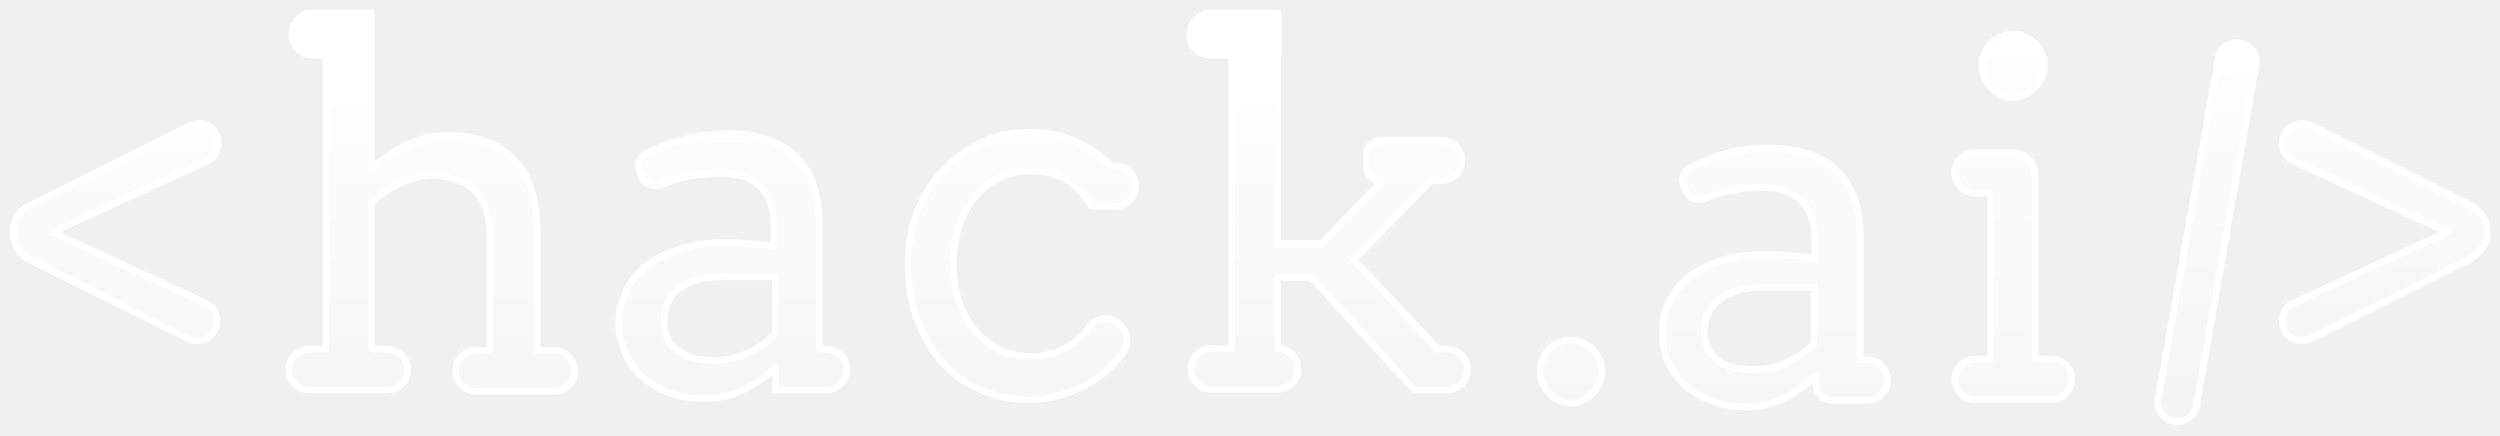
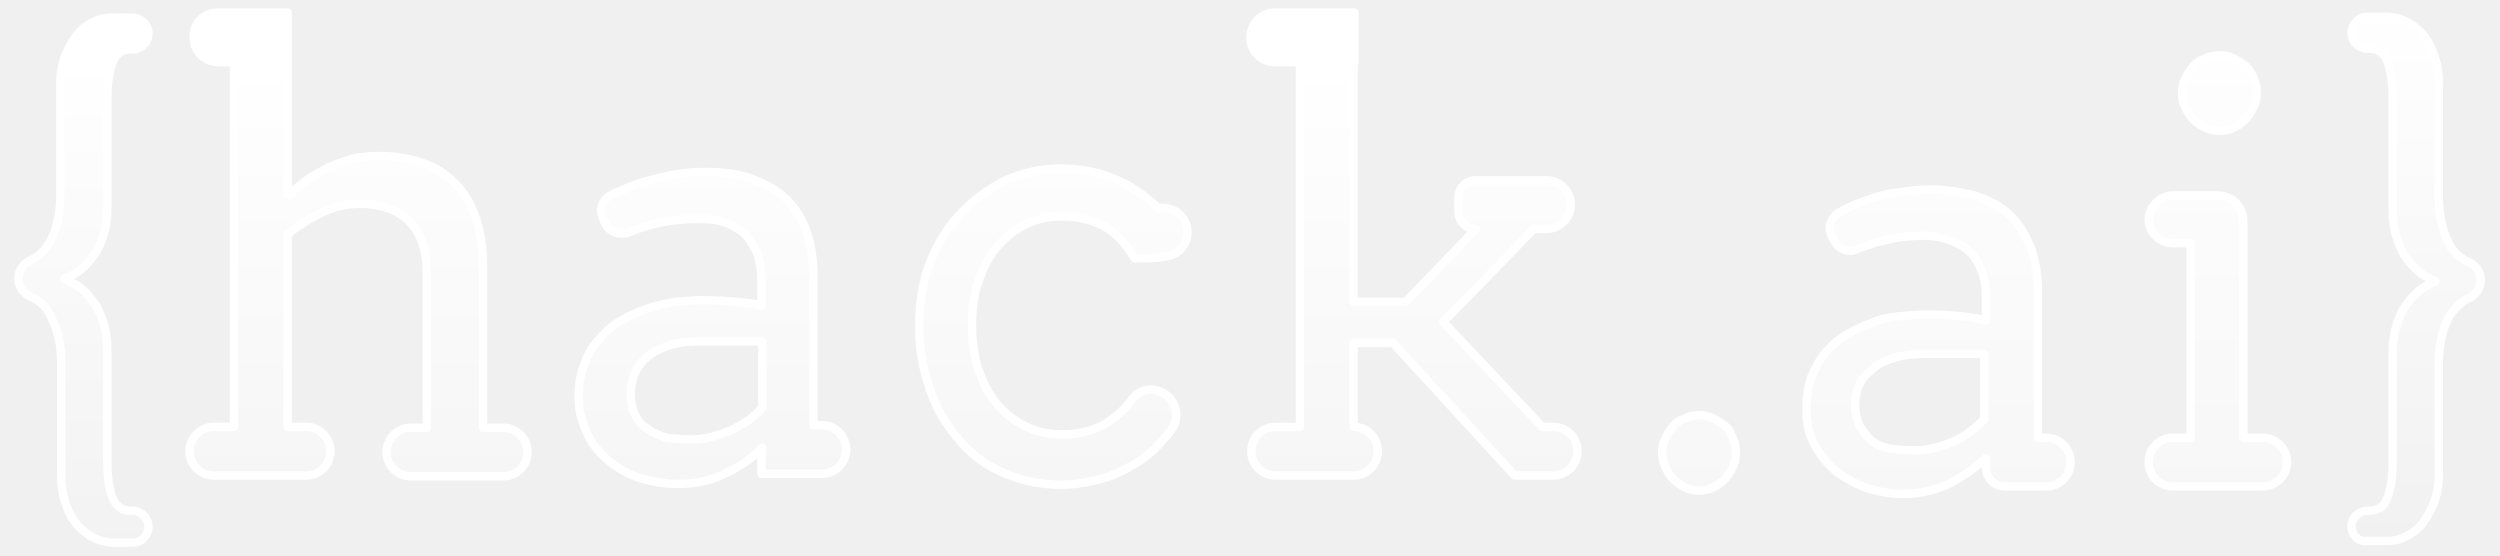
- <svg xmlns="http://www.w3.org/2000/svg" version="1.1" id="Capa_1" x="0px" y="0px" viewBox="0 0 380.2 66.2" style="enable-background:new 0 0 380.2 66.2;" xml:space="preserve">
+ <svg xmlns="http://www.w3.org/2000/svg" version="1.1" id="Capa_1" x="0px" y="0px" viewBox="0 0 298.1 66.2" style="enable-background:new 0 0 298.1 66.2;" xml:space="preserve">
  <style type="text/css">
	.st0{fill:url(#SVGID_1_);}
	.st1{fill:url(#SVGID_2_);}
	.st2{fill:url(#SVGID_3_);}
	.st3{fill:url(#SVGID_4_);}
	.st4{fill:url(#SVGID_5_);}
	.st5{fill:url(#SVGID_6_);}
	.st6{fill:url(#SVGID_7_);}
- 	.st7{fill:url(#SVGID_8_);}
- 	.st8{fill:url(#SVGID_9_);}
- 	.st9{fill:url(#SVGID_10_);}
- 	.st10{fill:none;stroke:#FFFFFF;stroke-linecap:round;stroke-linejoin:round;stroke-miterlimit:10;}
+ 	.st7{fill:none;stroke:#FFFFFF;stroke-linecap:round;stroke-linejoin:round;stroke-miterlimit:10;}
+ 	.st8{fill:url(#SVGID_8_);}
+ 	.st9{fill:url(#SVGID_9_);}
</style>
  <g>
-     <linearGradient id="SVGID_1_" gradientUnits="userSpaceOnUse" x1="111.568" y1="60.303" x2="111.568" y2="-26.496" gradientTransform="matrix(1 0 0 -1 0 68)">
+     <linearGradient id="SVGID_1_" gradientUnits="userSpaceOnUse" x1="84.952" y1="740.987" x2="84.952" y2="821.048" gradientTransform="matrix(1 0 0 1 0 -732)">
      <stop offset="0" style="stop-color:#FFFFFF" />
      <stop offset="1" style="stop-color:#FFFFFF;stop-opacity:0" />
    </linearGradient>
-     <path class="st0" d="M117.9,55.9c-1.4,1.4-3,2.5-4.9,3.4c-1.7,0.9-3.8,1.3-6.1,1.3c-1.8,0-3.6-0.3-5.2-0.9c-1.5-0.5-2.9-1.4-4-2.4   c-1.1-1-2.1-2.2-2.6-3.6c-0.6-1.4-1-2.8-1-4.3c0-1.6,0.2-3,0.8-4.3c0.4-1.3,1.1-2.4,1.9-3.2c0.8-1,1.7-1.7,2.8-2.4   c1.1-0.6,2.2-1.1,3.4-1.5c1.2-0.4,2.4-0.6,3.6-0.9c1.2-0.1,2.4-0.2,3.5-0.2c1.7,0,3.2,0.1,4.4,0.2c1.2,0.1,2.3,0.2,3.2,0.4v-3.1   c0-1.4-0.2-2.5-0.5-3.6c-0.4-1-1-1.8-1.6-2.5c-0.8-0.6-1.6-1.2-2.6-1.5c-1-0.3-2.2-0.4-3.4-0.4c-1.2,0-2.3,0.1-3.4,0.2   c-1.1,0.1-2.1,0.3-3,0.6c-1,0.2-1.7,0.5-2.6,0.9l0,0c-1.1,0.4-2.5,0-3-1.1l-0.3-0.8c-0.5-1.1-0.1-2.4,1-2.9   c0.3-0.2,0.8-0.4,1.2-0.5c1.1-0.5,2.3-1,3.5-1.3c1.2-0.3,2.4-0.6,3.7-0.9c1.3-0.2,2.5-0.3,3.7-0.3c2.3,0,4.2,0.2,5.9,0.8   s3.2,1.3,4.5,2.5c1.2,1.1,2.2,2.5,2.8,4.2s1,3.8,1,6.2v19.1h1.1c1.7,0,3.1,1.4,3.1,3.1l0,0c0,1.7-1.4,3.1-3.1,3.1h-7.8V55.9z    M108.6,54.8c0.9,0,1.8-0.1,2.7-0.3c0.9-0.2,1.7-0.5,2.6-0.9c0.9-0.4,1.5-0.9,2.3-1.3c0.6-0.5,1.3-1.1,1.7-1.6v-8.6h-8   c-1.3,0-2.6,0.1-3.7,0.4c-1.1,0.3-2.1,0.8-2.8,1.3c-0.8,0.5-1.4,1.3-1.8,2.2c-0.4,0.9-0.6,1.8-0.6,2.9c0,1,0.2,1.9,0.5,2.6   c0.3,0.8,0.9,1.4,1.6,1.8c0.6,0.5,1.5,0.9,2.4,1.2C106.5,54.7,107.5,54.8,108.6,54.8z" />
-     <linearGradient id="SVGID_2_" gradientUnits="userSpaceOnUse" x1="155.562" y1="60.303" x2="155.562" y2="-26.496" gradientTransform="matrix(1 0 0 -1 0 68)">
+     <path class="st0" d="M90.9,53.4c-1.3,1.3-2.8,2.3-4.5,3.1c-1.6,0.8-3.5,1.2-5.6,1.2c-1.7,0-3.3-0.3-4.8-0.8   c-1.4-0.5-2.7-1.3-3.7-2.2c-1-0.9-1.9-2-2.4-3.3c-0.6-1.3-0.9-2.6-0.9-4c0-1.5,0.2-2.8,0.7-4c0.4-1.2,1-2.2,1.8-3   c0.7-0.9,1.6-1.6,2.6-2.2c1-0.6,2-1,3.1-1.4c1.1-0.4,2.2-0.6,3.3-0.8c1.1-0.1,2.2-0.2,3.2-0.2c1.6,0,3,0.1,4.1,0.2   c1.1,0.1,2.1,0.2,3,0.4v-2.9c0-1.3-0.2-2.3-0.5-3.3c-0.4-0.9-0.9-1.7-1.5-2.3c-0.7-0.6-1.5-1.1-2.4-1.4c-0.9-0.3-2-0.4-3.1-0.4   c-1.1,0-2.1,0.1-3.1,0.2c-1,0.1-1.9,0.3-2.8,0.6c-0.9,0.2-1.6,0.5-2.4,0.8l0,0c-1,0.4-2.3,0-2.8-1l-0.3-0.7c-0.5-1-0.1-2.2,0.9-2.7   c0.3-0.2,0.7-0.4,1.1-0.5c1-0.5,2.1-0.9,3.2-1.2c1.1-0.3,2.2-0.6,3.4-0.8c1.2-0.2,2.3-0.3,3.4-0.3c2.1,0,3.9,0.2,5.4,0.7   c1.6,0.6,3,1.2,4.2,2.3c1.1,1,2,2.3,2.6,3.9c0.6,1.6,0.9,3.5,0.9,5.7v17.6h1c1.6,0,2.9,1.3,2.9,2.9l0,0c0,1.6-1.3,2.9-2.9,2.9h-7.2   V53.4z M82.3,52.4c0.8,0,1.7-0.1,2.5-0.3c0.8-0.2,1.6-0.5,2.4-0.8c0.8-0.4,1.4-0.8,2.1-1.2c0.6-0.5,1.2-1,1.6-1.5v-7.9h-7.4   c-1.2,0-2.4,0.1-3.4,0.4c-1,0.3-1.9,0.7-2.6,1.2c-0.7,0.5-1.3,1.2-1.7,2c-0.4,0.8-0.6,1.7-0.6,2.7c0,0.9,0.2,1.8,0.5,2.4   c0.3,0.7,0.8,1.3,1.5,1.7c0.6,0.5,1.4,0.8,2.2,1.1C80.4,52.3,81.3,52.4,82.3,52.4z" />
+     <linearGradient id="SVGID_2_" gradientUnits="userSpaceOnUse" x1="125.49" y1="740.987" x2="125.49" y2="821.048" gradientTransform="matrix(1 0 0 1 0 -732)">
      <stop offset="0" style="stop-color:#FFFFFF" />
      <stop offset="1" style="stop-color:#FFFFFF;stop-opacity:0" />
    </linearGradient>
-     <path class="st1" d="M166,31.4c-1.1-1.8-2.4-3.2-3.9-4.1c-1.6-0.9-3.5-1.3-5.5-1.3c-1.6,0-3.1,0.3-4.5,1c-1.4,0.6-2.6,1.6-3.7,2.8   c-1.1,1.2-1.8,2.7-2.5,4.5c-0.6,1.7-0.9,3.8-0.9,5.9s0.3,4.1,0.9,5.8c0.6,1.7,1.4,3.2,2.5,4.4c1.1,1.2,2.3,2.2,3.7,2.8   c1.4,0.6,2.9,1,4.5,1c2.4,0,4.4-0.5,6.2-1.7c1.1-0.8,2.1-1.6,2.8-2.7c0.9-1.3,2.6-1.7,4-1l0,0c1.7,0.9,2.4,3.1,1.2,4.8   c-0.2,0.3-0.5,0.8-0.9,1.1c-1.1,1.3-2.3,2.4-3.7,3.2c-1.4,0.9-2.9,1.6-4.5,2.1c-1.6,0.4-3.4,0.8-5.2,0.8c-2.7,0-5.1-0.5-7.4-1.5   s-4.2-2.4-5.8-4.2c-1.6-1.8-2.9-4-3.8-6.5s-1.4-5.2-1.4-8.2c0-2.9,0.4-5.7,1.4-8.2s2.3-4.6,4-6.4c1.7-1.8,3.7-3.1,5.8-4.2   c2.3-1,4.6-1.5,7.2-1.5c2.4,0,4.8,0.4,6.8,1.3c2.2,0.9,4,2.2,5.7,3.8h0.6c1.7,0,3.1,1.4,3.1,3.1l0,0c0,1.7-1.4,3.1-3.1,3.1   C169.8,31.4,166,31.4,166,31.4z" />
-     <linearGradient id="SVGID_3_" gradientUnits="userSpaceOnUse" x1="201.989" y1="60.303" x2="201.989" y2="-26.496" gradientTransform="matrix(1 0 0 -1 0 68)">
+     <path class="st1" d="M135.3,30.8c-1-1.7-2.2-3-3.6-3.8c-1.5-0.8-3.2-1.2-5.1-1.2c-1.5,0-2.9,0.3-4.2,0.9c-1.3,0.6-2.4,1.5-3.4,2.6   c-1,1.1-1.7,2.5-2.3,4.2c-0.6,1.6-0.8,3.5-0.8,5.4c0,1.9,0.3,3.8,0.8,5.3c0.6,1.6,1.3,3,2.3,4.1c1,1.1,2.1,2,3.4,2.6   s2.7,0.9,4.2,0.9c2.2,0,4.1-0.5,5.7-1.6c1-0.7,1.9-1.5,2.6-2.5c0.8-1.2,2.4-1.6,3.7-0.9l0,0c1.6,0.8,2.2,2.9,1.1,4.4   c-0.2,0.3-0.5,0.7-0.8,1c-1,1.2-2.1,2.2-3.4,3c-1.3,0.8-2.7,1.5-4.2,1.9c-1.5,0.4-3.1,0.7-4.8,0.7c-2.5,0-4.7-0.5-6.8-1.4   c-2.1-0.9-3.9-2.2-5.3-3.9c-1.5-1.7-2.7-3.7-3.5-6s-1.3-4.8-1.3-7.6c0-2.7,0.4-5.3,1.3-7.6s2.1-4.2,3.7-5.9   c1.6-1.7,3.4-2.9,5.3-3.9c2.1-0.9,4.2-1.4,6.6-1.4c2.2,0,4.4,0.4,6.3,1.2c2,0.8,3.7,2,5.3,3.5h0.6c1.6,0,2.9,1.3,2.9,2.9l0,0   c0,1.6-1.3,2.9-2.9,2.9C138.8,30.8,135.3,30.8,135.3,30.8z" />
+     <linearGradient id="SVGID_3_" gradientUnits="userSpaceOnUse" x1="168.519" y1="739.002" x2="168.519" y2="822.401" gradientTransform="matrix(1 0 0 1 0 -732)">
      <stop offset="0" style="stop-color:#FFFFFF" />
      <stop offset="1" style="stop-color:#FFFFFF;stop-opacity:0" />
    </linearGradient>
-     <path class="st2" d="M184.1,2h10.3v6.4h-0.1V37h6.7l9.1-9.4l0,0c-1.3,0-2.3-1-2.3-2.3v-1.7c0-1.3,1-2.3,2.3-2.3h9.1   c1.7,0,3.1,1.4,3.1,3.1l0,0c0,1.7-1.4,3.1-3.1,3.1h-1.6l-11.7,12l12.8,13.6h1.4c1.7,0,3.1,1.4,3.1,3.1l0,0c0,1.7-1.4,3.1-3.1,3.1   h-5l-15.7-17.1h-5.1v10.8l0,0c1.7,0,3.1,1.4,3.1,3.1l0,0c0,1.7-1.4,3.1-3.1,3.1h-10.1c-1.7,0-3.1-1.4-3.1-3.1l0,0   c0-1.7,1.4-3.1,3.1-3.1h3.1V8.4H184c-1.7,0-3.1-1.4-3.1-3.1l0,0C181,3.4,182.4,2,184.1,2z" />
-     <linearGradient id="SVGID_4_" gradientUnits="userSpaceOnUse" x1="65.628" y1="60.303" x2="65.628" y2="-26.496" gradientTransform="matrix(1 0 0 -1 0 68)">
+     <path class="st2" d="M152,1.5h9.5v5.9h-0.1V36h6.2l8.4-8.7l0,0c-1.2,0-2.1-0.9-2.1-2.1v-1.6c0-1.2,0.9-2.1,2.1-2.1h8.4   c1.6,0,2.9,1.3,2.9,2.9l0,0c0,1.6-1.3,2.9-2.9,2.9h-1.5l-10.8,11.1l11.8,12.5h1.3c1.6,0,2.9,1.3,2.9,2.9l0,0c0,1.6-1.3,2.9-2.9,2.9   h-4.6l-14.5-15.8h-4.7v10l0,0c1.6,0,2.9,1.3,2.9,2.9l0,0c0,1.6-1.3,2.9-2.9,2.9h-9.3c-1.6,0-2.9-1.3-2.9-2.9l0,0   c0-1.6,1.3-2.9,2.9-2.9h2.9V7.4h-3c-1.6,0-2.9-1.3-2.9-2.9l0,0C149.1,2.8,150.4,1.5,152,1.5z" />
+     <linearGradient id="SVGID_4_" gradientUnits="userSpaceOnUse" x1="42.707" y1="739.002" x2="42.707" y2="822.389" gradientTransform="matrix(1 0 0 1 0 -732)">
      <stop offset="0" style="stop-color:#FFFFFF" />
      <stop offset="1" style="stop-color:#FFFFFF;stop-opacity:0" />
    </linearGradient>
-     <path class="st3" d="M47.5,2h9v23.5h0.2c0.6-0.6,1.5-1.3,2.4-1.9c0.9-0.6,1.8-1.1,2.8-1.6c1-0.4,2.1-0.8,3-1.1   c1.1-0.2,2.2-0.3,3.4-0.3c2.1,0,3.9,0.3,5.5,0.9c1.6,0.5,3,1.4,4.2,2.6c1.2,1.2,2.1,2.6,2.7,4.4c0.6,1.8,1,4,1,6.4v18.4h2.6   c1.7,0,3.1,1.4,3.1,3.1l0,0c0,1.7-1.4,3.1-3.1,3.1H72.4c-1.7,0-3.1-1.4-3.1-3.1l0,0c0-1.7,1.4-3.1,3.1-3.1h2.1V35.7   c0-2.9-0.8-5.2-2.3-6.7c-1.5-1.5-3.7-2.3-6.4-2.3c-1.6,0-3.1,0.3-4.8,1.1c-1.6,0.8-3.1,1.7-4.5,2.8v22.5h2.4c1.7,0,3.1,1.4,3.1,3.1   l0,0c0,1.7-1.4,3.1-3.1,3.1H47c-1.7,0-3.1-1.4-3.1-3.1l0,0c0-1.7,1.4-3.1,3.1-3.1h2.6V8.4h-2.1c-1.7,0-3.1-1.4-3.1-3.1l0,0   C44.3,3.4,45.7,2,47.5,2z" />
-     <linearGradient id="SVGID_5_" gradientUnits="userSpaceOnUse" x1="17.58" y1="59.222" x2="17.58" y2="-27.577" gradientTransform="matrix(1 0 0 -1 0 68)">
-       <stop offset="0" style="stop-color:#FFFFFF" />
-       <stop offset="1" style="stop-color:#FFFFFF;stop-opacity:0" />
-     </linearGradient>
-     <path class="st4" d="M4.6,31.2l24.2-12.1c2.1-1,4.4,0.4,4.4,2.7l0,0c0,1.2-0.6,2.3-1.7,2.7L8,35.3l23.3,10.8   c1.1,0.5,1.7,1.6,1.7,2.7l0,0c0,2.3-2.4,3.7-4.4,2.7l-24.1-12C2.9,38.7,2,37.1,2,35.3l0,0C2,33.5,2.9,31.9,4.6,31.2z" />
-     <linearGradient id="SVGID_6_" gradientUnits="userSpaceOnUse" x1="330.853" y1="61.717" x2="330.853" y2="-25.082" gradientTransform="matrix(0.9982 -5.932896e-02 -5.932896e-02 -0.9982 7.1347 84.02)">
-       <stop offset="0" style="stop-color:#FFFFFF" />
-       <stop offset="1" style="stop-color:#FFFFFF;stop-opacity:0" />
-     </linearGradient>
-     <path class="st5" d="M340,6.5L340,6.5c2.1-0.1,3.7,1.8,3,3.9l-9,51.6c-0.4,1.2-1.4,2-2.7,2.1l0,0c-2.1,0.1-3.7-1.8-3-3.9l9.1-51.6   C337.6,7.4,338.8,6.6,340,6.5z" />
-     <linearGradient id="SVGID_7_" gradientUnits="userSpaceOnUse" x1="362.66" y1="65.167" x2="362.66" y2="-21.632" gradientTransform="matrix(1 0 0 -1 0 68)">
-       <stop offset="0" style="stop-color:#FFFFFF" />
-       <stop offset="1" style="stop-color:#FFFFFF;stop-opacity:0" />
-     </linearGradient>
-     <path class="st6" d="M375.7,39.4l-24.2,12.1c-2.1,1-4.4-0.4-4.4-2.7l0,0c0-1.2,0.6-2.3,1.7-2.7l23.3-10.8l-23.3-10.8   c-1.1-0.5-1.7-1.6-1.7-2.7l0,0c0-2.3,2.4-3.7,4.4-2.7l24.2,12.1c1.6,0.8,2.6,2.4,2.6,4.2l0,0C378.3,36.9,377.2,38.5,375.7,39.4z" />
+     <path class="st3" d="M26,1.5h8.3v21.7h0.2c0.6-0.6,1.4-1.2,2.2-1.8c0.8-0.6,1.7-1,2.6-1.5c0.9-0.4,1.9-0.7,2.8-1   c1-0.2,2-0.3,3.1-0.3c1.9,0,3.6,0.3,5.1,0.8c1.5,0.5,2.8,1.3,3.9,2.4c1.1,1.1,1.9,2.4,2.5,4.1c0.6,1.7,0.9,3.7,0.9,5.9V51h2.4   c1.6,0,2.9,1.3,2.9,2.9l0,0c0,1.6-1.3,2.9-2.9,2.9h-11c-1.6,0-2.9-1.3-2.9-2.9l0,0c0-1.6,1.3-2.9,2.9-2.9h1.9V32.6   c0-2.7-0.7-4.8-2.1-6.2c-1.4-1.4-3.4-2.1-5.9-2.1c-1.5,0-2.9,0.3-4.4,1c-1.5,0.7-2.9,1.6-4.2,2.6v23h2.2c1.6,0,2.9,1.3,2.9,2.9l0,0   c0,1.6-1.3,2.9-2.9,2.9h-11c-1.6,0-2.9-1.3-2.9-2.9l0,0c0-1.6,1.3-2.9,2.9-2.9h2.4V7.4H26c-1.6,0-2.9-1.3-2.9-2.9l0,0   C23,2.8,24.3,1.5,26,1.5z" />
    <g>
-       <linearGradient id="SVGID_8_" gradientUnits="userSpaceOnUse" x1="238.914" y1="-3.28" x2="238.914" y2="120.208">
+       <linearGradient id="SVGID_5_" gradientUnits="userSpaceOnUse" x1="202.508" y1="69.138" x2="202.508" y2="-44.764" gradientTransform="matrix(1 0 0 -1 0 68)">
        <stop offset="0" style="stop-color:#FFFFFF" />
        <stop offset="1" style="stop-color:#FFFFFF;stop-opacity:0" />
      </linearGradient>
-       <path class="st7" d="M234.2,56.4c0-0.6,0.1-1.2,0.4-1.8c0.3-0.6,0.6-1.1,1-1.5c0.4-0.4,0.9-0.8,1.5-1c0.6-0.3,1.2-0.4,1.8-0.4    c0.6,0,1.2,0.1,1.8,0.4c0.6,0.3,1.1,0.6,1.5,1c0.4,0.4,0.8,0.9,1,1.5c0.3,0.6,0.4,1.2,0.4,1.8c0,0.7-0.1,1.3-0.4,1.9    c-0.3,0.6-0.6,1.1-1,1.5c-0.4,0.4-0.9,0.8-1.5,1.1c-0.6,0.3-1.2,0.4-1.8,0.4c-0.7,0-1.3-0.1-1.8-0.4c-0.6-0.3-1.1-0.6-1.5-1.1    c-0.4-0.4-0.8-1-1-1.5C234.3,57.6,234.2,57,234.2,56.4z" />
-       <linearGradient id="SVGID_9_" gradientUnits="userSpaceOnUse" x1="269.841" y1="-3.28" x2="269.841" y2="120.208">
+       <path class="st4" d="M198.2,53.9c0-0.6,0.1-1.1,0.4-1.7c0.3-0.6,0.6-1,0.9-1.4s0.8-0.7,1.4-0.9c0.6-0.3,1.1-0.4,1.7-0.4    c0.6,0,1.1,0.1,1.7,0.4c0.6,0.3,1,0.6,1.4,0.9s0.7,0.8,0.9,1.4c0.3,0.6,0.4,1.1,0.4,1.7c0,0.6-0.1,1.2-0.4,1.8    c-0.3,0.6-0.6,1-0.9,1.4c-0.4,0.4-0.8,0.7-1.4,1c-0.6,0.3-1.1,0.4-1.7,0.4c-0.6,0-1.2-0.1-1.7-0.4c-0.6-0.3-1-0.6-1.4-1    c-0.4-0.4-0.7-0.9-0.9-1.4C198.3,55,198.2,54.5,198.2,53.9z" />
+       <linearGradient id="SVGID_6_" gradientUnits="userSpaceOnUse" x1="231.148" y1="69.138" x2="231.148" y2="-44.764" gradientTransform="matrix(1 0 0 -1 0 68)">
        <stop offset="0" style="stop-color:#FFFFFF" />
        <stop offset="1" style="stop-color:#FFFFFF;stop-opacity:0" />
      </linearGradient>
-       <path class="st8" d="M276,57.3c-1.4,1.3-3,2.4-4.7,3.3c-1.7,0.8-3.7,1.3-5.9,1.3c-1.8,0-3.5-0.3-5.1-0.9c-1.5-0.6-2.9-1.4-4-2.4    c-1.1-1-2-2.2-2.6-3.5c-0.6-1.3-0.9-2.7-0.9-4.2c0-1.6,0.2-3,0.7-4.2c0.5-1.2,1.1-2.3,1.9-3.2c0.8-0.9,1.7-1.7,2.8-2.3    c1.1-0.6,2.2-1.1,3.3-1.5c1.1-0.4,2.3-0.6,3.5-0.8c1.2-0.2,2.3-0.2,3.4-0.2c1.7,0,3.2,0.1,4.4,0.2c1.2,0.1,2.3,0.3,3.2,0.5l0-3.1    c0-1.3-0.2-2.5-0.6-3.5c-0.4-1-0.9-1.8-1.6-2.4c-0.7-0.6-1.5-1.1-2.5-1.4c-1-0.3-2.1-0.5-3.3-0.5c-1.1,0-2.2,0.1-3.3,0.2    c-1,0.2-2,0.4-2.9,0.6c-0.9,0.3-1.7,0.5-2.5,0.9l0,0c-1.1,0.5-2.4,0-2.9-1.1l-0.3-0.7c-0.5-1.1-0.1-2.3,0.9-2.9    c0.4-0.2,0.8-0.4,1.2-0.6c1.1-0.5,2.2-0.9,3.4-1.3c1.2-0.4,2.4-0.6,3.6-0.8c1.2-0.2,2.4-0.3,3.6-0.3c2.2,0,4.1,0.3,5.9,0.8    c1.7,0.5,3.2,1.3,4.4,2.4c1.2,1.1,2.1,2.5,2.8,4.2c0.7,1.7,1,3.7,1,6l0,18.8h1.1c1.7,0,3.1,1.4,3.1,3.1v0c0,1.7-1.4,3.1-3.1,3.1    h-5.3c-1.4,0-2.5-1.1-2.5-2.5V57.3z M266.8,56.1c0.9,0,1.8-0.1,2.7-0.3c0.9-0.2,1.7-0.5,2.5-0.9c0.8-0.4,1.5-0.8,2.2-1.3    c0.7-0.5,1.2-1,1.7-1.5l0-8.5h-7.8c-1.3,0-2.5,0.1-3.6,0.4c-1.1,0.3-2,0.7-2.8,1.3c-0.8,0.6-1.4,1.2-1.8,2.1    c-0.4,0.8-0.7,1.8-0.7,2.8c0,1,0.2,1.9,0.5,2.6c0.4,0.7,0.9,1.4,1.5,1.9c0.7,0.5,1.5,0.9,2.4,1.1C264.7,56,265.7,56.1,266.8,56.1z    " />
-       <linearGradient id="SVGID_10_" gradientUnits="userSpaceOnUse" x1="306.178" y1="-3.28" x2="306.178" y2="120.208">
+       <path class="st5" d="M236.7,54.7c-1.3,1.2-2.8,2.2-4.3,3c-1.6,0.7-3.4,1.2-5.4,1.2c-1.7,0-3.2-0.3-4.7-0.8    c-1.4-0.6-2.7-1.3-3.7-2.2c-1-0.9-1.8-2-2.4-3.2c-0.6-1.2-0.8-2.5-0.8-3.9c0-1.5,0.2-2.8,0.6-3.9c0.5-1.1,1-2.1,1.8-3    c0.7-0.8,1.6-1.6,2.6-2.1c1-0.6,2-1,3-1.4c1-0.4,2.1-0.6,3.2-0.7s2.1-0.2,3.1-0.2c1.6,0,3,0.1,4.1,0.2c1.1,0.1,2.1,0.3,3,0.5v-2.9    c0-1.2-0.2-2.3-0.6-3.2c-0.4-0.9-0.8-1.7-1.5-2.2c-0.6-0.6-1.4-1-2.3-1.3c-0.9-0.3-1.9-0.5-3-0.5c-1,0-2,0.1-3,0.2    c-0.9,0.2-1.8,0.4-2.7,0.6c-0.8,0.3-1.6,0.5-2.3,0.8l0,0c-1,0.5-2.2,0-2.7-1l-0.3-0.6c-0.5-1-0.1-2.1,0.8-2.7    c0.4-0.2,0.7-0.4,1.1-0.6c1-0.5,2-0.8,3.1-1.2c1.1-0.4,2.2-0.6,3.3-0.7c1.1-0.2,2.2-0.3,3.3-0.3c2,0,3.8,0.3,5.4,0.7    c1.6,0.5,3,1.2,4.1,2.2c1.1,1,1.9,2.3,2.6,3.9c0.6,1.6,0.9,3.4,0.9,5.5v17.3h1c1.6,0,2.9,1.3,2.9,2.9l0,0c0,1.6-1.3,2.9-2.9,2.9    h-4.9c-1.3,0-2.3-1-2.3-2.3v-1H236.7z M228.2,53.6c0.8,0,1.7-0.1,2.5-0.3c0.8-0.2,1.6-0.5,2.3-0.8s1.4-0.7,2-1.2    c0.6-0.5,1.1-0.9,1.6-1.4v-7.8h-7.2c-1.2,0-2.3,0.1-3.3,0.4c-1,0.3-1.8,0.6-2.6,1.2s-1.3,1.1-1.7,1.9c-0.4,0.7-0.6,1.7-0.6,2.6    s0.2,1.8,0.5,2.4c0.4,0.6,0.8,1.3,1.4,1.8c0.6,0.5,1.4,0.8,2.2,1C226.3,53.5,227.2,53.6,228.2,53.6z" />
+       <linearGradient id="SVGID_7_" gradientUnits="userSpaceOnUse" x1="264.581" y1="69.138" x2="264.581" y2="-44.764" gradientTransform="matrix(1 0 0 -1 0 68)">
        <stop offset="0" style="stop-color:#FFFFFF" />
        <stop offset="1" style="stop-color:#FFFFFF;stop-opacity:0" />
      </linearGradient>
-       <path class="st9" d="M300.3,23.1h5.8c1.9,0,3.4,1.5,3.4,3.4v28h2.5c1.7,0,3.1,1.4,3.1,3.1v0c0,1.7-1.4,3.1-3.1,3.1h-11.6    c-1.7,0-3.1-1.4-3.1-3.1v0c0-1.7,1.4-3.1,3.1-3.1h2.3V29.4h-2.3c-1.7,0-3.1-1.4-3.1-3.1v0C297.2,24.5,298.6,23.1,300.3,23.1z     M301.4,9.8c0-0.6,0.1-1.2,0.4-1.8c0.3-0.6,0.6-1.1,1-1.5c0.4-0.4,0.9-0.8,1.5-1c0.6-0.3,1.2-0.4,1.9-0.4c0.6,0,1.2,0.1,1.8,0.4    c0.6,0.3,1.1,0.6,1.5,1c0.4,0.4,0.8,0.9,1,1.5c0.3,0.6,0.4,1.2,0.4,1.8c0,0.7-0.1,1.3-0.4,1.9c-0.3,0.6-0.6,1.1-1,1.5    c-0.4,0.4-0.9,0.8-1.5,1.1c-0.6,0.3-1.2,0.4-1.8,0.4c-0.7,0-1.3-0.1-1.9-0.4c-0.6-0.3-1.1-0.6-1.5-1.1c-0.4-0.4-0.8-1-1-1.5    C301.5,11.1,301.4,10.5,301.4,9.8z" />
+       <path class="st6" d="M259.1,23.2h5.3c1.8,0,3.1,1.4,3.1,3.1v25.8h2.3c1.6,0,2.9,1.3,2.9,2.9l0,0c0,1.6-1.3,2.9-2.9,2.9h-10.7    c-1.6,0-2.9-1.3-2.9-2.9l0,0c0-1.6,1.3-2.9,2.9-2.9h2.1V29h-2.1c-1.6,0-2.9-1.3-2.9-2.9l0,0C256.3,24.5,257.6,23.2,259.1,23.2z     M260.2,10.9c0-0.6,0.1-1.1,0.4-1.7c0.3-0.6,0.6-1,0.9-1.4c0.4-0.4,0.8-0.7,1.4-0.9c0.6-0.3,1.1-0.4,1.8-0.4    c0.6,0,1.1,0.1,1.7,0.4c0.6,0.3,1,0.6,1.4,0.9c0.4,0.4,0.7,0.8,0.9,1.4c0.3,0.6,0.4,1.1,0.4,1.7c0,0.6-0.1,1.2-0.4,1.8    c-0.3,0.6-0.6,1-0.9,1.4c-0.4,0.4-0.8,0.7-1.4,1c-0.6,0.3-1.1,0.4-1.7,0.4c-0.6,0-1.2-0.1-1.8-0.4s-1-0.6-1.4-1    c-0.4-0.4-0.7-0.9-0.9-1.4C260.2,12.1,260.2,11.6,260.2,10.9z" />
    </g>
-     <path class="st10" d="M4.6,31.2l24.2-12.1c2.1-1,4.4,0.4,4.4,2.7l0,0c0,1.2-0.6,2.3-1.7,2.7L8,35.3l23.3,10.8   c1.1,0.5,1.7,1.6,1.7,2.7l0,0c0,2.3-2.4,3.7-4.4,2.7l-24.1-12C2.9,38.7,2,37.1,2,35.3l0,0C2,33.5,2.9,31.9,4.6,31.2z" />
-     <path class="st10" d="M340,6.5L340,6.5c2.1-0.1,3.7,1.8,3,3.9l-9,51.6c-0.4,1.2-1.4,2-2.7,2.1l0,0c-2.1,0.1-3.7-1.8-3-3.9l9.1-51.6   C337.6,7.4,338.8,6.6,340,6.5z" />
-     <path class="st10" d="M375.7,39.4l-24.2,12.1c-2.1,1-4.4-0.4-4.4-2.7l0,0c0-1.2,0.6-2.3,1.7-2.7l23.3-10.8l-23.3-10.8   c-1.1-0.5-1.7-1.6-1.7-2.7l0,0c0-2.3,2.4-3.7,4.4-2.7l24.2,12.1c1.6,0.8,2.6,2.4,2.6,4.2l0,0C378.3,36.9,377.2,38.5,375.7,39.4z" />
-     <path class="st10" d="M47.5,2h9v23.5h0.2c0.6-0.6,1.5-1.3,2.4-1.9c0.9-0.6,1.8-1.1,2.8-1.6c1-0.4,2.1-0.8,3-1.1   c1.1-0.2,2.2-0.3,3.4-0.3c2.1,0,3.9,0.3,5.5,0.9c1.6,0.5,3,1.4,4.2,2.6c1.2,1.2,2.1,2.6,2.7,4.4c0.6,1.8,1,4,1,6.4v18.4h2.6   c1.7,0,3.1,1.4,3.1,3.1l0,0c0,1.7-1.4,3.1-3.1,3.1H72.4c-1.7,0-3.1-1.4-3.1-3.1l0,0c0-1.7,1.4-3.1,3.1-3.1h2.1V35.7   c0-2.9-0.8-5.2-2.3-6.7c-1.5-1.5-3.7-2.3-6.4-2.3c-1.6,0-3.1,0.3-4.8,1.1c-1.6,0.8-3.1,1.7-4.5,2.8v22.5h2.4c1.7,0,3.1,1.4,3.1,3.1   l0,0c0,1.7-1.4,3.1-3.1,3.1H47c-1.7,0-3.1-1.4-3.1-3.1l0,0c0-1.7,1.4-3.1,3.1-3.1h2.6V8.4h-2.1c-1.7,0-3.1-1.4-3.1-3.1l0,0   C44.3,3.4,45.7,2,47.5,2z" />
-     <path class="st10" d="M117.9,55.9c-1.4,1.4-3,2.5-4.9,3.4c-1.7,0.9-3.8,1.3-6.1,1.3c-1.8,0-3.6-0.3-5.2-0.9c-1.5-0.5-2.9-1.4-4-2.4   c-1.1-1-2.1-2.2-2.6-3.6c-0.6-1.4-1-2.8-1-4.3c0-1.6,0.2-3,0.8-4.3c0.4-1.3,1.1-2.4,1.9-3.2c0.8-1,1.7-1.7,2.8-2.4   c1.1-0.6,2.2-1.1,3.4-1.5c1.2-0.4,2.4-0.6,3.6-0.9c1.2-0.1,2.4-0.2,3.5-0.2c1.7,0,3.2,0.1,4.4,0.2c1.2,0.1,2.3,0.2,3.2,0.4v-3.1   c0-1.4-0.2-2.5-0.5-3.6c-0.4-1-1-1.8-1.6-2.5c-0.8-0.6-1.6-1.2-2.6-1.5c-1-0.3-2.2-0.4-3.4-0.4c-1.2,0-2.3,0.1-3.4,0.2   c-1.1,0.1-2.1,0.3-3,0.6c-1,0.2-1.7,0.5-2.6,0.9l0,0c-1.1,0.4-2.5,0-3-1.1l-0.3-0.8c-0.5-1.1-0.1-2.4,1-2.9   c0.3-0.2,0.8-0.4,1.2-0.5c1.1-0.5,2.3-1,3.5-1.3c1.2-0.3,2.4-0.6,3.7-0.9c1.3-0.2,2.5-0.3,3.7-0.3c2.3,0,4.2,0.2,5.9,0.8   s3.2,1.3,4.5,2.5c1.2,1.1,2.2,2.5,2.8,4.2s1,3.8,1,6.2v19.1h1.1c1.7,0,3.1,1.4,3.1,3.1l0,0c0,1.7-1.4,3.1-3.1,3.1h-7.8V55.9z    M108.6,54.8c0.9,0,1.8-0.1,2.7-0.3c0.9-0.2,1.7-0.5,2.6-0.9c0.9-0.4,1.5-0.9,2.3-1.3c0.6-0.5,1.3-1.1,1.7-1.6v-8.6h-8   c-1.3,0-2.6,0.1-3.7,0.4c-1.1,0.3-2.1,0.8-2.8,1.3c-0.8,0.5-1.4,1.3-1.8,2.2c-0.4,0.9-0.6,1.8-0.6,2.9c0,1,0.2,1.9,0.5,2.6   c0.3,0.8,0.9,1.4,1.6,1.8c0.6,0.5,1.5,0.9,2.4,1.2C106.5,54.7,107.5,54.8,108.6,54.8z" />
-     <path class="st10" d="M166,31.4c-1.1-1.8-2.4-3.2-3.9-4.1c-1.6-0.9-3.5-1.3-5.5-1.3c-1.6,0-3.1,0.3-4.5,1c-1.4,0.6-2.6,1.6-3.7,2.8   c-1.1,1.2-1.8,2.7-2.5,4.5c-0.6,1.7-0.9,3.8-0.9,5.9s0.3,4.1,0.9,5.8c0.6,1.7,1.4,3.2,2.5,4.4c1.1,1.2,2.3,2.2,3.7,2.8   c1.4,0.6,2.9,1,4.5,1c2.4,0,4.4-0.5,6.2-1.7c1.1-0.8,2.1-1.6,2.8-2.7c0.9-1.3,2.6-1.7,4-1l0,0c1.7,0.9,2.4,3.1,1.2,4.8   c-0.2,0.3-0.5,0.8-0.9,1.1c-1.1,1.3-2.3,2.4-3.7,3.2c-1.4,0.9-2.9,1.6-4.5,2.1c-1.6,0.4-3.4,0.8-5.2,0.8c-2.7,0-5.1-0.5-7.4-1.5   s-4.2-2.4-5.8-4.2c-1.6-1.8-2.9-4-3.8-6.5s-1.4-5.2-1.4-8.2c0-2.9,0.4-5.7,1.4-8.2s2.3-4.6,4-6.4c1.7-1.8,3.7-3.1,5.8-4.2   c2.3-1,4.6-1.5,7.2-1.5c2.4,0,4.8,0.4,6.8,1.3c2.2,0.9,4,2.2,5.7,3.8h0.6c1.7,0,3.1,1.4,3.1,3.1l0,0c0,1.7-1.4,3.1-3.1,3.1   C169.8,31.4,166,31.4,166,31.4z" />
-     <path class="st10" d="M184.1,2h10.3v6.4h-0.1V37h6.7l9.1-9.4l0,0c-1.3,0-2.3-1-2.3-2.3v-1.7c0-1.3,1-2.3,2.3-2.3h9.1   c1.7,0,3.1,1.4,3.1,3.1l0,0c0,1.7-1.4,3.1-3.1,3.1h-1.6l-11.7,12l12.8,13.6h1.4c1.7,0,3.1,1.4,3.1,3.1l0,0c0,1.7-1.4,3.1-3.1,3.1   h-5l-15.7-17.1h-5.1v10.8l0,0c1.7,0,3.1,1.4,3.1,3.1l0,0c0,1.7-1.4,3.1-3.1,3.1h-10.1c-1.7,0-3.1-1.4-3.1-3.1l0,0   c0-1.7,1.4-3.1,3.1-3.1h3.1V8.4H184c-1.7,0-3.1-1.4-3.1-3.1l0,0C181,3.4,182.4,2,184.1,2z" />
+     <path class="st7" d="M26,1.5h8.3v21.7h0.2c0.6-0.6,1.4-1.2,2.2-1.8c0.8-0.6,1.7-1,2.6-1.5c0.9-0.4,1.9-0.7,2.8-1   c1-0.2,2-0.3,3.1-0.3c1.9,0,3.6,0.3,5.1,0.8c1.5,0.5,2.8,1.3,3.9,2.4c1.1,1.1,1.9,2.4,2.5,4.1c0.6,1.7,0.9,3.7,0.9,5.9V51h2.4   c1.6,0,2.9,1.3,2.9,2.9l0,0c0,1.6-1.3,2.9-2.9,2.9h-11c-1.6,0-2.9-1.3-2.9-2.9l0,0c0-1.6,1.3-2.9,2.9-2.9h1.9V32.6   c0-2.7-0.7-4.8-2.1-6.2c-1.4-1.4-3.4-2.1-5.9-2.1c-1.5,0-2.9,0.3-4.4,1c-1.5,0.7-2.9,1.6-4.2,2.6v23h2.2c1.6,0,2.9,1.3,2.9,2.9l0,0   c0,1.6-1.3,2.9-2.9,2.9h-11c-1.6,0-2.9-1.3-2.9-2.9l0,0c0-1.6,1.3-2.9,2.9-2.9h2.4V7.4H26c-1.6,0-2.9-1.3-2.9-2.9l0,0   C23,2.8,24.3,1.5,26,1.5z" />
+     <path class="st7" d="M90.9,53.4c-1.3,1.3-2.8,2.3-4.5,3.1c-1.6,0.8-3.5,1.2-5.6,1.2c-1.7,0-3.3-0.3-4.8-0.8   c-1.4-0.5-2.7-1.3-3.7-2.2c-1-0.9-1.9-2-2.4-3.3c-0.6-1.3-0.9-2.6-0.9-4c0-1.5,0.2-2.8,0.7-4c0.4-1.2,1-2.2,1.8-3   c0.7-0.9,1.6-1.6,2.6-2.2c1-0.6,2-1,3.1-1.4c1.1-0.4,2.2-0.6,3.3-0.8c1.1-0.1,2.2-0.2,3.2-0.2c1.6,0,3,0.1,4.1,0.2   c1.1,0.1,2.1,0.2,3,0.4v-2.9c0-1.3-0.2-2.3-0.5-3.3c-0.4-0.9-0.9-1.7-1.5-2.3c-0.7-0.6-1.5-1.1-2.4-1.4c-0.9-0.3-2-0.4-3.1-0.4   c-1.1,0-2.1,0.1-3.1,0.2c-1,0.1-1.9,0.3-2.8,0.6c-0.9,0.2-1.6,0.5-2.4,0.8l0,0c-1,0.4-2.3,0-2.8-1l-0.3-0.7c-0.5-1-0.1-2.2,0.9-2.7   c0.3-0.2,0.7-0.4,1.1-0.5c1-0.5,2.1-0.9,3.2-1.2c1.1-0.3,2.2-0.6,3.4-0.8c1.2-0.2,2.3-0.3,3.4-0.3c2.1,0,3.9,0.2,5.4,0.7   c1.6,0.6,3,1.2,4.2,2.3c1.1,1,2,2.3,2.6,3.9c0.6,1.6,0.9,3.5,0.9,5.7v17.6h1c1.6,0,2.9,1.3,2.9,2.9l0,0c0,1.6-1.3,2.9-2.9,2.9h-7.2   V53.4z M82.3,52.4c0.8,0,1.7-0.1,2.5-0.3c0.8-0.2,1.6-0.5,2.4-0.8c0.8-0.4,1.4-0.8,2.1-1.2c0.6-0.5,1.2-1,1.6-1.5v-7.9h-7.4   c-1.2,0-2.4,0.1-3.4,0.4c-1,0.3-1.9,0.7-2.6,1.2c-0.7,0.5-1.3,1.2-1.7,2c-0.4,0.8-0.6,1.7-0.6,2.7c0,0.9,0.2,1.8,0.5,2.4   c0.3,0.7,0.8,1.3,1.5,1.7c0.6,0.5,1.4,0.8,2.2,1.1C80.4,52.3,81.3,52.4,82.3,52.4z" />
+     <path class="st7" d="M135.3,30.8c-1-1.7-2.2-3-3.6-3.8c-1.5-0.8-3.2-1.2-5.1-1.2c-1.5,0-2.9,0.3-4.2,0.9c-1.3,0.6-2.4,1.5-3.4,2.6   c-1,1.1-1.7,2.5-2.3,4.2c-0.6,1.6-0.8,3.5-0.8,5.4c0,1.9,0.3,3.8,0.8,5.3c0.6,1.6,1.3,3,2.3,4.1c1,1.1,2.1,2,3.4,2.6   s2.7,0.9,4.2,0.9c2.2,0,4.1-0.5,5.7-1.6c1-0.7,1.9-1.5,2.6-2.5c0.8-1.2,2.4-1.6,3.7-0.9l0,0c1.6,0.8,2.2,2.9,1.1,4.4   c-0.2,0.3-0.5,0.7-0.8,1c-1,1.2-2.1,2.2-3.4,3c-1.3,0.8-2.7,1.5-4.2,1.9c-1.5,0.4-3.1,0.7-4.8,0.7c-2.5,0-4.7-0.5-6.8-1.4   c-2.1-0.9-3.9-2.2-5.3-3.9c-1.5-1.7-2.7-3.7-3.5-6s-1.3-4.8-1.3-7.6c0-2.7,0.4-5.3,1.3-7.6s2.1-4.2,3.7-5.9   c1.6-1.7,3.4-2.9,5.3-3.9c2.1-0.9,4.2-1.4,6.6-1.4c2.2,0,4.4,0.4,6.3,1.2c2,0.8,3.7,2,5.3,3.5h0.6c1.6,0,2.9,1.3,2.9,2.9l0,0   c0,1.6-1.3,2.9-2.9,2.9C138.8,30.8,135.3,30.8,135.3,30.8z" />
+     <path class="st7" d="M152,1.5h9.5v5.9h-0.1V36h6.2l8.4-8.7l0,0c-1.2,0-2.1-0.9-2.1-2.1v-1.6c0-1.2,0.9-2.1,2.1-2.1h8.4   c1.6,0,2.9,1.3,2.9,2.9l0,0c0,1.6-1.3,2.9-2.9,2.9h-1.5l-10.8,11.1l11.8,12.5h1.3c1.6,0,2.9,1.3,2.9,2.9l0,0c0,1.6-1.3,2.9-2.9,2.9   h-4.6l-14.5-15.8h-4.7v10l0,0c1.6,0,2.9,1.3,2.9,2.9l0,0c0,1.6-1.3,2.9-2.9,2.9h-9.3c-1.6,0-2.9-1.3-2.9-2.9l0,0   c0-1.6,1.3-2.9,2.9-2.9h2.9V7.4h-3c-1.6,0-2.9-1.3-2.9-2.9l0,0C149.1,2.8,150.4,1.5,152,1.5z" />
    <g>
-       <path class="st10" d="M234.2,56.4c0-0.6,0.1-1.2,0.4-1.8c0.3-0.6,0.6-1.1,1-1.5c0.4-0.4,0.9-0.8,1.5-1c0.6-0.3,1.2-0.4,1.8-0.4    c0.6,0,1.2,0.1,1.8,0.4c0.6,0.3,1.1,0.6,1.5,1c0.4,0.4,0.8,0.9,1,1.5c0.3,0.6,0.4,1.2,0.4,1.8c0,0.7-0.1,1.3-0.4,1.9    c-0.3,0.6-0.6,1.1-1,1.5c-0.4,0.4-0.9,0.8-1.5,1.1c-0.6,0.3-1.2,0.4-1.8,0.4c-0.7,0-1.3-0.1-1.8-0.4c-0.6-0.3-1.1-0.6-1.5-1.1    c-0.4-0.4-0.8-1-1-1.5C234.3,57.7,234.2,57.1,234.2,56.4z" />
-       <path class="st10" d="M276,57.3c-1.4,1.3-3,2.4-4.7,3.3c-1.7,0.8-3.7,1.3-5.9,1.3c-1.8,0-3.5-0.3-5.1-0.9c-1.5-0.6-2.9-1.4-4-2.4    c-1.1-1-2-2.2-2.6-3.5c-0.6-1.3-0.9-2.7-0.9-4.2c0-1.6,0.2-3,0.7-4.2c0.5-1.2,1.1-2.3,1.9-3.2c0.8-0.9,1.7-1.7,2.8-2.3    c1.1-0.6,2.2-1.1,3.3-1.5c1.1-0.4,2.3-0.6,3.5-0.8c1.2-0.2,2.3-0.2,3.4-0.2c1.7,0,3.2,0.1,4.4,0.2c1.2,0.1,2.3,0.3,3.2,0.5l0-3.1    c0-1.3-0.2-2.5-0.6-3.5c-0.4-1-0.9-1.8-1.6-2.4c-0.7-0.6-1.5-1.1-2.5-1.4c-1-0.3-2.1-0.5-3.3-0.5c-1.1,0-2.2,0.1-3.3,0.2    c-1,0.2-2,0.4-2.9,0.6c-0.9,0.3-1.7,0.5-2.5,0.9l0,0c-1.1,0.5-2.4,0-2.9-1.1l-0.3-0.7c-0.5-1.1-0.1-2.3,0.9-2.9    c0.4-0.2,0.8-0.4,1.2-0.6c1.1-0.5,2.2-0.9,3.4-1.3c1.2-0.4,2.4-0.6,3.6-0.8c1.2-0.2,2.4-0.3,3.6-0.3c2.2,0,4.1,0.3,5.9,0.8    c1.7,0.5,3.2,1.3,4.4,2.4c1.2,1.1,2.1,2.5,2.8,4.2c0.7,1.7,1,3.7,1,6l0,18.8h1.1c1.7,0,3.1,1.4,3.1,3.1v0c0,1.7-1.4,3.1-3.1,3.1    h-5.3c-1.4,0-2.5-1.1-2.5-2.5V57.3z M266.8,56.2c0.9,0,1.8-0.1,2.7-0.3c0.9-0.2,1.7-0.5,2.5-0.9c0.8-0.4,1.5-0.8,2.2-1.3    c0.7-0.5,1.2-1,1.7-1.5l0-8.5h-7.8c-1.3,0-2.5,0.1-3.6,0.4c-1.1,0.3-2,0.7-2.8,1.3c-0.8,0.6-1.4,1.2-1.8,2.1    c-0.4,0.8-0.7,1.8-0.7,2.8c0,1,0.2,1.9,0.5,2.6c0.4,0.7,0.9,1.4,1.5,1.9c0.7,0.5,1.5,0.9,2.4,1.1    C264.7,56.1,265.7,56.2,266.8,56.2z" />
-       <path class="st10" d="M300.3,23.2h5.8c1.9,0,3.4,1.5,3.4,3.4v28h2.5c1.7,0,3.1,1.4,3.1,3.1v0c0,1.7-1.4,3.1-3.1,3.1h-11.6    c-1.7,0-3.1-1.4-3.1-3.1v0c0-1.7,1.4-3.1,3.1-3.1h2.3V29.4h-2.3c-1.7,0-3.1-1.4-3.1-3.1v0C297.2,24.6,298.6,23.2,300.3,23.2z     M301.4,9.9c0-0.6,0.1-1.2,0.4-1.8c0.3-0.6,0.6-1.1,1-1.5c0.4-0.4,0.9-0.8,1.5-1c0.6-0.3,1.2-0.4,1.9-0.4c0.6,0,1.2,0.1,1.8,0.4    c0.6,0.3,1.1,0.6,1.5,1c0.4,0.4,0.8,0.9,1,1.5c0.3,0.6,0.4,1.2,0.4,1.8c0,0.7-0.1,1.3-0.4,1.9c-0.3,0.6-0.6,1.1-1,1.5    c-0.4,0.4-0.9,0.8-1.5,1.1c-0.6,0.3-1.2,0.4-1.8,0.4c-0.7,0-1.3-0.1-1.9-0.4c-0.6-0.3-1.1-0.6-1.5-1.1c-0.4-0.4-0.8-1-1-1.5    C301.5,11.1,301.4,10.5,301.4,9.9z" />
+       <path class="st7" d="M198.2,53.9c0-0.6,0.1-1.1,0.4-1.7c0.3-0.6,0.6-1,0.9-1.4s0.8-0.7,1.4-0.9c0.6-0.3,1.1-0.4,1.7-0.4    c0.6,0,1.1,0.1,1.7,0.4c0.6,0.3,1,0.6,1.4,0.9s0.7,0.8,0.9,1.4c0.3,0.6,0.4,1.1,0.4,1.7c0,0.6-0.1,1.2-0.4,1.8    c-0.3,0.6-0.6,1-0.9,1.4c-0.4,0.4-0.8,0.7-1.4,1c-0.6,0.3-1.1,0.4-1.7,0.4c-0.6,0-1.2-0.1-1.7-0.4c-0.6-0.3-1-0.6-1.4-1    c-0.4-0.4-0.7-0.9-0.9-1.4C198.3,55.1,198.2,54.6,198.2,53.9z" />
+       <path class="st7" d="M236.7,54.7c-1.3,1.2-2.8,2.2-4.3,3c-1.6,0.7-3.4,1.2-5.4,1.2c-1.7,0-3.2-0.3-4.7-0.8    c-1.4-0.6-2.7-1.3-3.7-2.2c-1-0.9-1.8-2-2.4-3.2c-0.6-1.2-0.8-2.5-0.8-3.9c0-1.5,0.2-2.8,0.6-3.9c0.5-1.1,1-2.1,1.8-3    c0.7-0.8,1.6-1.6,2.6-2.1c1-0.6,2-1,3-1.4c1-0.4,2.1-0.6,3.2-0.7s2.1-0.2,3.1-0.2c1.6,0,3,0.1,4.1,0.2c1.1,0.1,2.1,0.3,3,0.5v-2.9    c0-1.2-0.2-2.3-0.6-3.2c-0.4-0.9-0.8-1.7-1.5-2.2c-0.6-0.6-1.4-1-2.3-1.3c-0.9-0.3-1.9-0.5-3-0.5c-1,0-2,0.1-3,0.2    c-0.9,0.2-1.8,0.4-2.7,0.6c-0.8,0.3-1.6,0.5-2.3,0.8l0,0c-1,0.5-2.2,0-2.7-1l-0.3-0.6c-0.5-1-0.1-2.1,0.8-2.7    c0.4-0.2,0.7-0.4,1.1-0.6c1-0.5,2-0.8,3.1-1.2c1.1-0.4,2.2-0.6,3.3-0.7c1.1-0.2,2.2-0.3,3.3-0.3c2,0,3.8,0.3,5.4,0.7    c1.6,0.5,3,1.2,4.1,2.2c1.1,1,1.9,2.3,2.6,3.9c0.6,1.6,0.9,3.4,0.9,5.5v17.3h1c1.6,0,2.9,1.3,2.9,2.9l0,0c0,1.6-1.3,2.9-2.9,2.9    h-4.9c-1.3,0-2.3-1-2.3-2.3v-1H236.7z M228.2,53.7c0.8,0,1.7-0.1,2.5-0.3c0.8-0.2,1.6-0.5,2.3-0.8s1.4-0.7,2-1.2    c0.6-0.5,1.1-0.9,1.6-1.4v-7.8h-7.2c-1.2,0-2.3,0.1-3.3,0.4c-1,0.3-1.8,0.6-2.6,1.2c-0.7,0.6-1.3,1.1-1.7,1.9    c-0.4,0.7-0.6,1.7-0.6,2.6s0.2,1.8,0.5,2.4c0.4,0.6,0.8,1.3,1.4,1.8c0.6,0.5,1.4,0.8,2.2,1C226.3,53.6,227.2,53.7,228.2,53.7z" />
+       <path class="st7" d="M259.1,23.3h5.3c1.8,0,3.1,1.4,3.1,3.1v25.8h2.3c1.6,0,2.9,1.3,2.9,2.9l0,0c0,1.6-1.3,2.9-2.9,2.9h-10.7    c-1.6,0-2.9-1.3-2.9-2.9l0,0c0-1.6,1.3-2.9,2.9-2.9h2.1V29h-2.1c-1.6,0-2.9-1.3-2.9-2.9l0,0C256.3,24.6,257.6,23.3,259.1,23.3z     M260.2,11c0-0.6,0.1-1.1,0.4-1.7c0.3-0.6,0.6-1,0.9-1.4c0.4-0.4,0.8-0.7,1.4-0.9c0.6-0.3,1.1-0.4,1.8-0.4c0.6,0,1.1,0.1,1.7,0.4    c0.6,0.3,1,0.6,1.4,0.9c0.4,0.4,0.7,0.8,0.9,1.4c0.3,0.6,0.4,1.1,0.4,1.7c0,0.6-0.1,1.2-0.4,1.8c-0.3,0.6-0.6,1-0.9,1.4    c-0.4,0.4-0.8,0.7-1.4,1c-0.6,0.3-1.1,0.4-1.7,0.4c-0.6,0-1.2-0.1-1.8-0.4s-1-0.6-1.4-1c-0.4-0.4-0.7-0.9-0.9-1.4    C260.2,12.1,260.2,11.6,260.2,11z" />
+     </g>
+     <g>
+       <linearGradient id="SVGID_8_" gradientUnits="userSpaceOnUse" x1="288.19" y1="0.411" x2="288.19" y2="69.243">
+         <stop offset="0" style="stop-color:#FFFFFF" />
+         <stop offset="1" style="stop-color:#FFFFFF;stop-opacity:0" />
+       </linearGradient>
+       <path class="st8" d="M280.4,62.8L280.4,62.8c0-1.1,0.9-1.9,1.9-1.9h0.2c1.1,0,1.8-0.5,2.2-1.6c0.4-1.1,0.6-2.5,0.6-4.4V42.3    c0-1.2,0.1-2.3,0.4-3.3c0.3-1,0.6-1.8,1.1-2.5c0.5-0.7,1-1.3,1.6-1.8c0.6-0.5,1.3-0.9,2-1.1v-0.1c-0.7-0.3-1.4-0.6-2-1.1    c-0.6-0.5-1.1-1.1-1.6-1.8c-0.5-0.7-0.8-1.6-1.1-2.5c-0.3-1-0.4-2.1-0.4-3.3V11.8c0-1.9-0.2-3.4-0.6-4.4c-0.4-1.1-1.2-1.6-2.2-1.6    h-0.2c-1,0-1.9-0.8-1.9-1.9v0c0-1,0.8-1.9,1.9-1.9h2.2c0.8,0,1.6,0.2,2.3,0.5c0.8,0.4,1.4,0.9,2,1.5c0.6,0.7,1.1,1.5,1.4,2.5    c0.4,1,0.6,2.1,0.6,3.4v13.6c0,1,0.1,2,0.3,2.9c0.2,1,0.5,1.8,0.9,2.6c0.4,0.8,0.9,1.4,1.6,1.8c0.2,0.2,0.4,0.3,0.7,0.4    c0.9,0.4,1.5,1.2,1.5,2.2v0c0,1-0.6,1.8-1.5,2.2c-0.2,0.1-0.5,0.2-0.7,0.4c-0.6,0.5-1.2,1.1-1.6,1.8c-0.4,0.8-0.7,1.6-0.9,2.6    s-0.3,1.9-0.3,2.9v13.3c0,1.3-0.2,2.4-0.6,3.4c-0.4,1-0.9,1.8-1.4,2.5c-0.6,0.7-1.3,1.2-2,1.5c-0.8,0.4-1.5,0.5-2.3,0.5h-2.2    C281.3,64.7,280.4,63.8,280.4,62.8z" />
+       <path class="st7" d="M280.4,62.8L280.4,62.8c0-1.1,0.9-1.9,1.9-1.9h0.2c1.1,0,1.8-0.5,2.2-1.6c0.4-1.1,0.6-2.5,0.6-4.4V42.3    c0-1.2,0.1-2.3,0.4-3.3c0.3-1,0.6-1.8,1.1-2.5c0.5-0.7,1-1.3,1.6-1.8c0.6-0.5,1.3-0.9,2-1.1v-0.1c-0.7-0.3-1.4-0.6-2-1.1    c-0.6-0.5-1.1-1.1-1.6-1.8c-0.5-0.7-0.8-1.6-1.1-2.5c-0.3-1-0.4-2.1-0.4-3.3V11.8c0-1.9-0.2-3.4-0.6-4.4c-0.4-1.1-1.2-1.6-2.2-1.6    h-0.2c-1,0-1.9-0.8-1.9-1.9v0c0-1,0.8-1.9,1.9-1.9h2.2c0.8,0,1.6,0.2,2.3,0.5c0.8,0.4,1.4,0.9,2,1.5c0.6,0.7,1.1,1.5,1.4,2.5    c0.4,1,0.6,2.1,0.6,3.4v13.6c0,1,0.1,2,0.3,2.9c0.2,1,0.5,1.8,0.9,2.6c0.4,0.8,0.9,1.4,1.6,1.8c0.2,0.2,0.4,0.3,0.7,0.4    c0.9,0.4,1.5,1.2,1.5,2.2v0c0,1-0.6,1.8-1.5,2.2c-0.2,0.1-0.5,0.2-0.7,0.4c-0.6,0.5-1.2,1.1-1.6,1.8c-0.4,0.8-0.7,1.6-0.9,2.6    s-0.3,1.9-0.3,2.9v13.3c0,1.3-0.2,2.4-0.6,3.4c-0.4,1-0.9,1.8-1.4,2.5c-0.6,0.7-1.3,1.2-2,1.5c-0.8,0.4-1.5,0.5-2.3,0.5h-2.2    C281.3,64.7,280.4,63.8,280.4,62.8z" />
+     </g>
+     <g>
+       <linearGradient id="SVGID_9_" gradientUnits="userSpaceOnUse" x1="9.93" y1="6.72" x2="9.93" y2="75.126">
+         <stop offset="0" style="stop-color:#FFFFFF" />
+         <stop offset="1" style="stop-color:#FFFFFF;stop-opacity:0" />
+       </linearGradient>
+       <path class="st9" d="M17.7,4L17.7,4c0,1.1-0.9,1.9-1.9,1.9h-0.2c-1.1,0-1.8,0.5-2.2,1.6c-0.4,1.1-0.6,2.5-0.6,4.4v12.6    c0,1.2-0.1,2.3-0.4,3.3c-0.3,1-0.6,1.8-1.1,2.5c-0.5,0.7-1,1.3-1.6,1.8c-0.6,0.5-1.3,0.9-2,1.1v0.1c0.7,0.3,1.4,0.6,2,1.1    c0.6,0.5,1.1,1.1,1.6,1.8c0.5,0.7,0.8,1.6,1.1,2.5c0.3,1,0.4,2.1,0.4,3.3v12.9c0,1.9,0.2,3.4,0.6,4.4c0.4,1.1,1.2,1.6,2.2,1.6h0.2    c1,0,1.9,0.8,1.9,1.9v0c0,1-0.8,1.9-1.9,1.9h-2.2c-0.8,0-1.6-0.2-2.3-0.5c-0.8-0.4-1.4-0.9-2-1.5c-0.6-0.7-1.1-1.5-1.4-2.5    c-0.4-1-0.6-2.1-0.6-3.4V43.2c0-1-0.1-2-0.3-2.9S6.4,38.4,6,37.6c-0.4-0.8-0.9-1.4-1.6-1.8c-0.2-0.2-0.4-0.3-0.7-0.4    c-0.9-0.4-1.5-1.2-1.5-2.2v0c0-1,0.6-1.8,1.5-2.2c0.2-0.1,0.5-0.2,0.7-0.4C5,30.2,5.5,29.6,6,28.8c0.4-0.8,0.7-1.6,0.9-2.6    c0.2-1,0.3-1.9,0.3-2.9V10c0-1.3,0.2-2.4,0.6-3.4c0.4-1,0.9-1.8,1.4-2.5c0.6-0.7,1.3-1.2,2-1.5c0.8-0.4,1.5-0.5,2.3-0.5h2.2    C16.8,2.1,17.7,2.9,17.7,4z" />
+       <path class="st7" d="M17.7,4L17.7,4c0,1.1-0.9,1.9-1.9,1.9h-0.2c-1.1,0-1.8,0.5-2.2,1.6c-0.4,1.1-0.6,2.5-0.6,4.4v12.6    c0,1.2-0.1,2.3-0.4,3.3c-0.3,1-0.6,1.8-1.1,2.5c-0.5,0.7-1,1.3-1.6,1.8c-0.6,0.5-1.3,0.9-2,1.1v0.1c0.7,0.3,1.4,0.6,2,1.1    c0.6,0.5,1.1,1.1,1.6,1.8c0.5,0.7,0.8,1.6,1.1,2.5c0.3,1,0.4,2.1,0.4,3.3v12.9c0,1.9,0.2,3.4,0.6,4.4c0.4,1.1,1.2,1.6,2.2,1.6h0.2    c1,0,1.9,0.8,1.9,1.9v0c0,1-0.8,1.9-1.9,1.9h-2.2c-0.8,0-1.6-0.2-2.3-0.5c-0.8-0.4-1.4-0.9-2-1.5c-0.6-0.7-1.1-1.5-1.4-2.5    c-0.4-1-0.6-2.1-0.6-3.4V43.2c0-1-0.1-2-0.3-2.9S6.4,38.4,6,37.6c-0.4-0.8-0.9-1.4-1.6-1.8c-0.2-0.2-0.4-0.3-0.7-0.4    c-0.9-0.4-1.5-1.2-1.5-2.2v0c0-1,0.6-1.8,1.5-2.2c0.2-0.1,0.5-0.2,0.7-0.4C5,30.2,5.5,29.6,6,28.8c0.4-0.8,0.7-1.6,0.9-2.6    c0.2-1,0.3-1.9,0.3-2.9V10c0-1.3,0.2-2.4,0.6-3.4c0.4-1,0.9-1.8,1.4-2.5c0.6-0.7,1.3-1.2,2-1.5c0.8-0.4,1.5-0.5,2.3-0.5h2.2    C16.8,2.1,17.7,2.9,17.7,4z" />
    </g>
  </g>
</svg>
